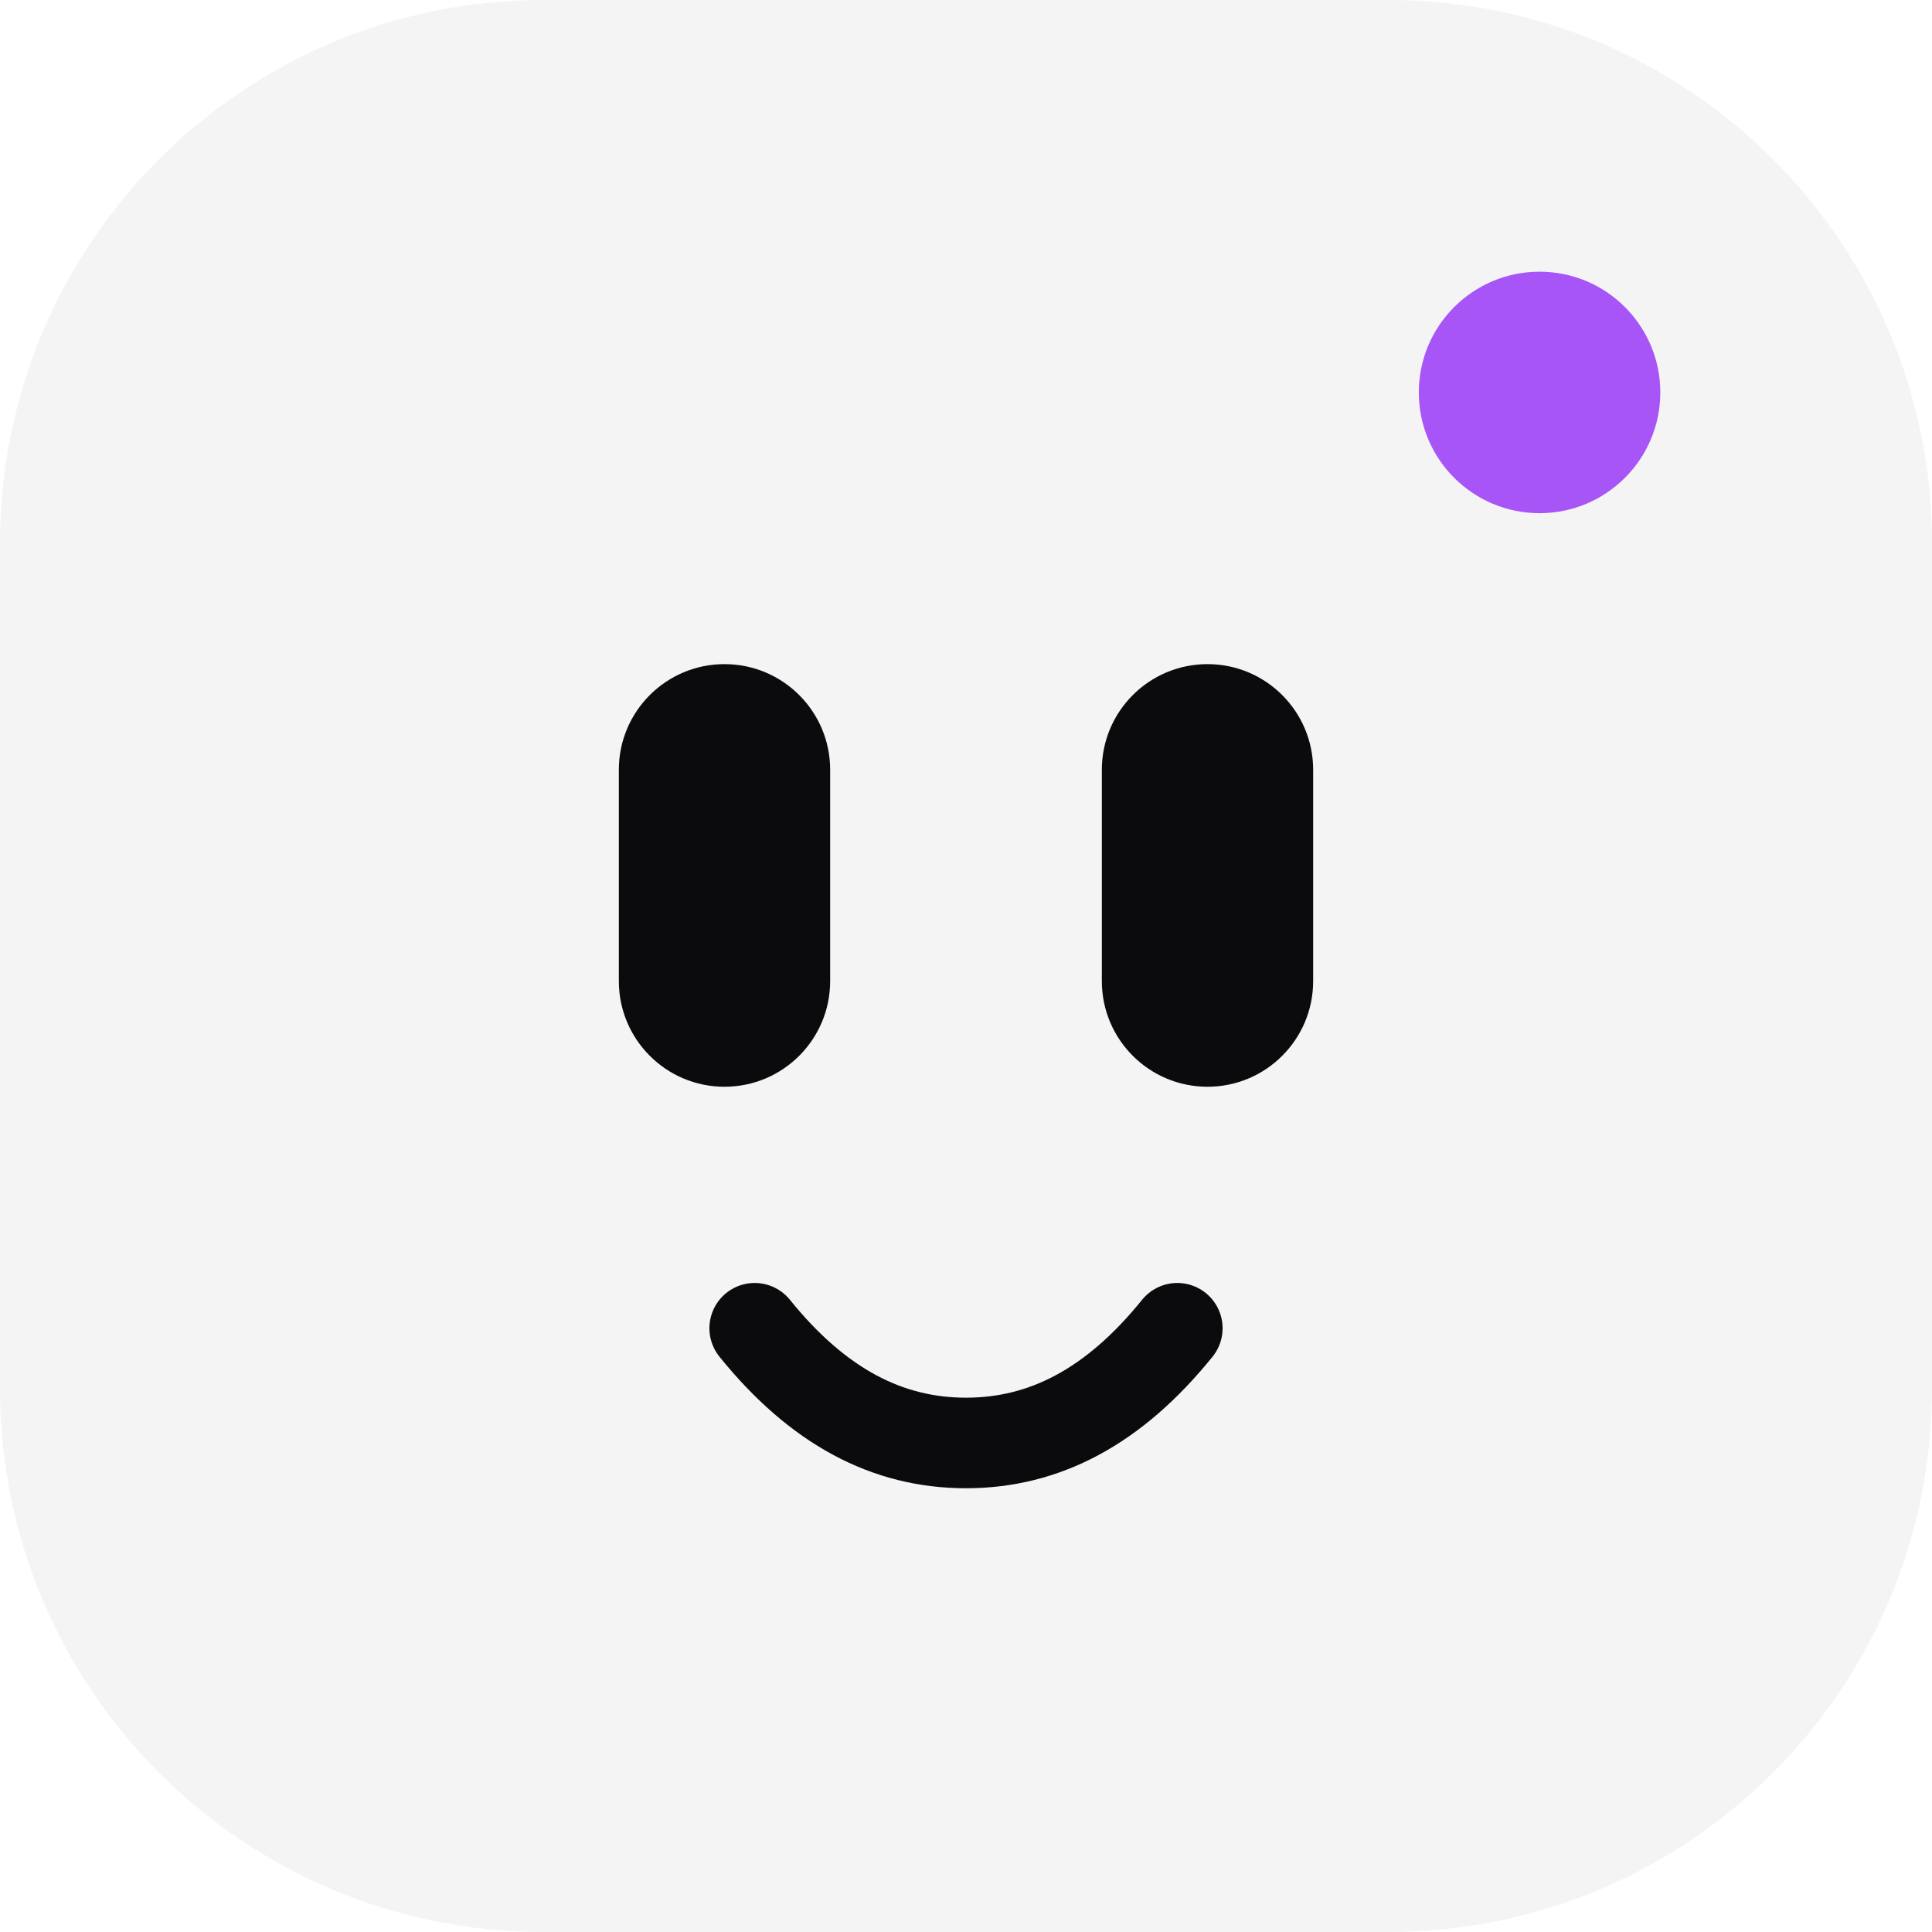
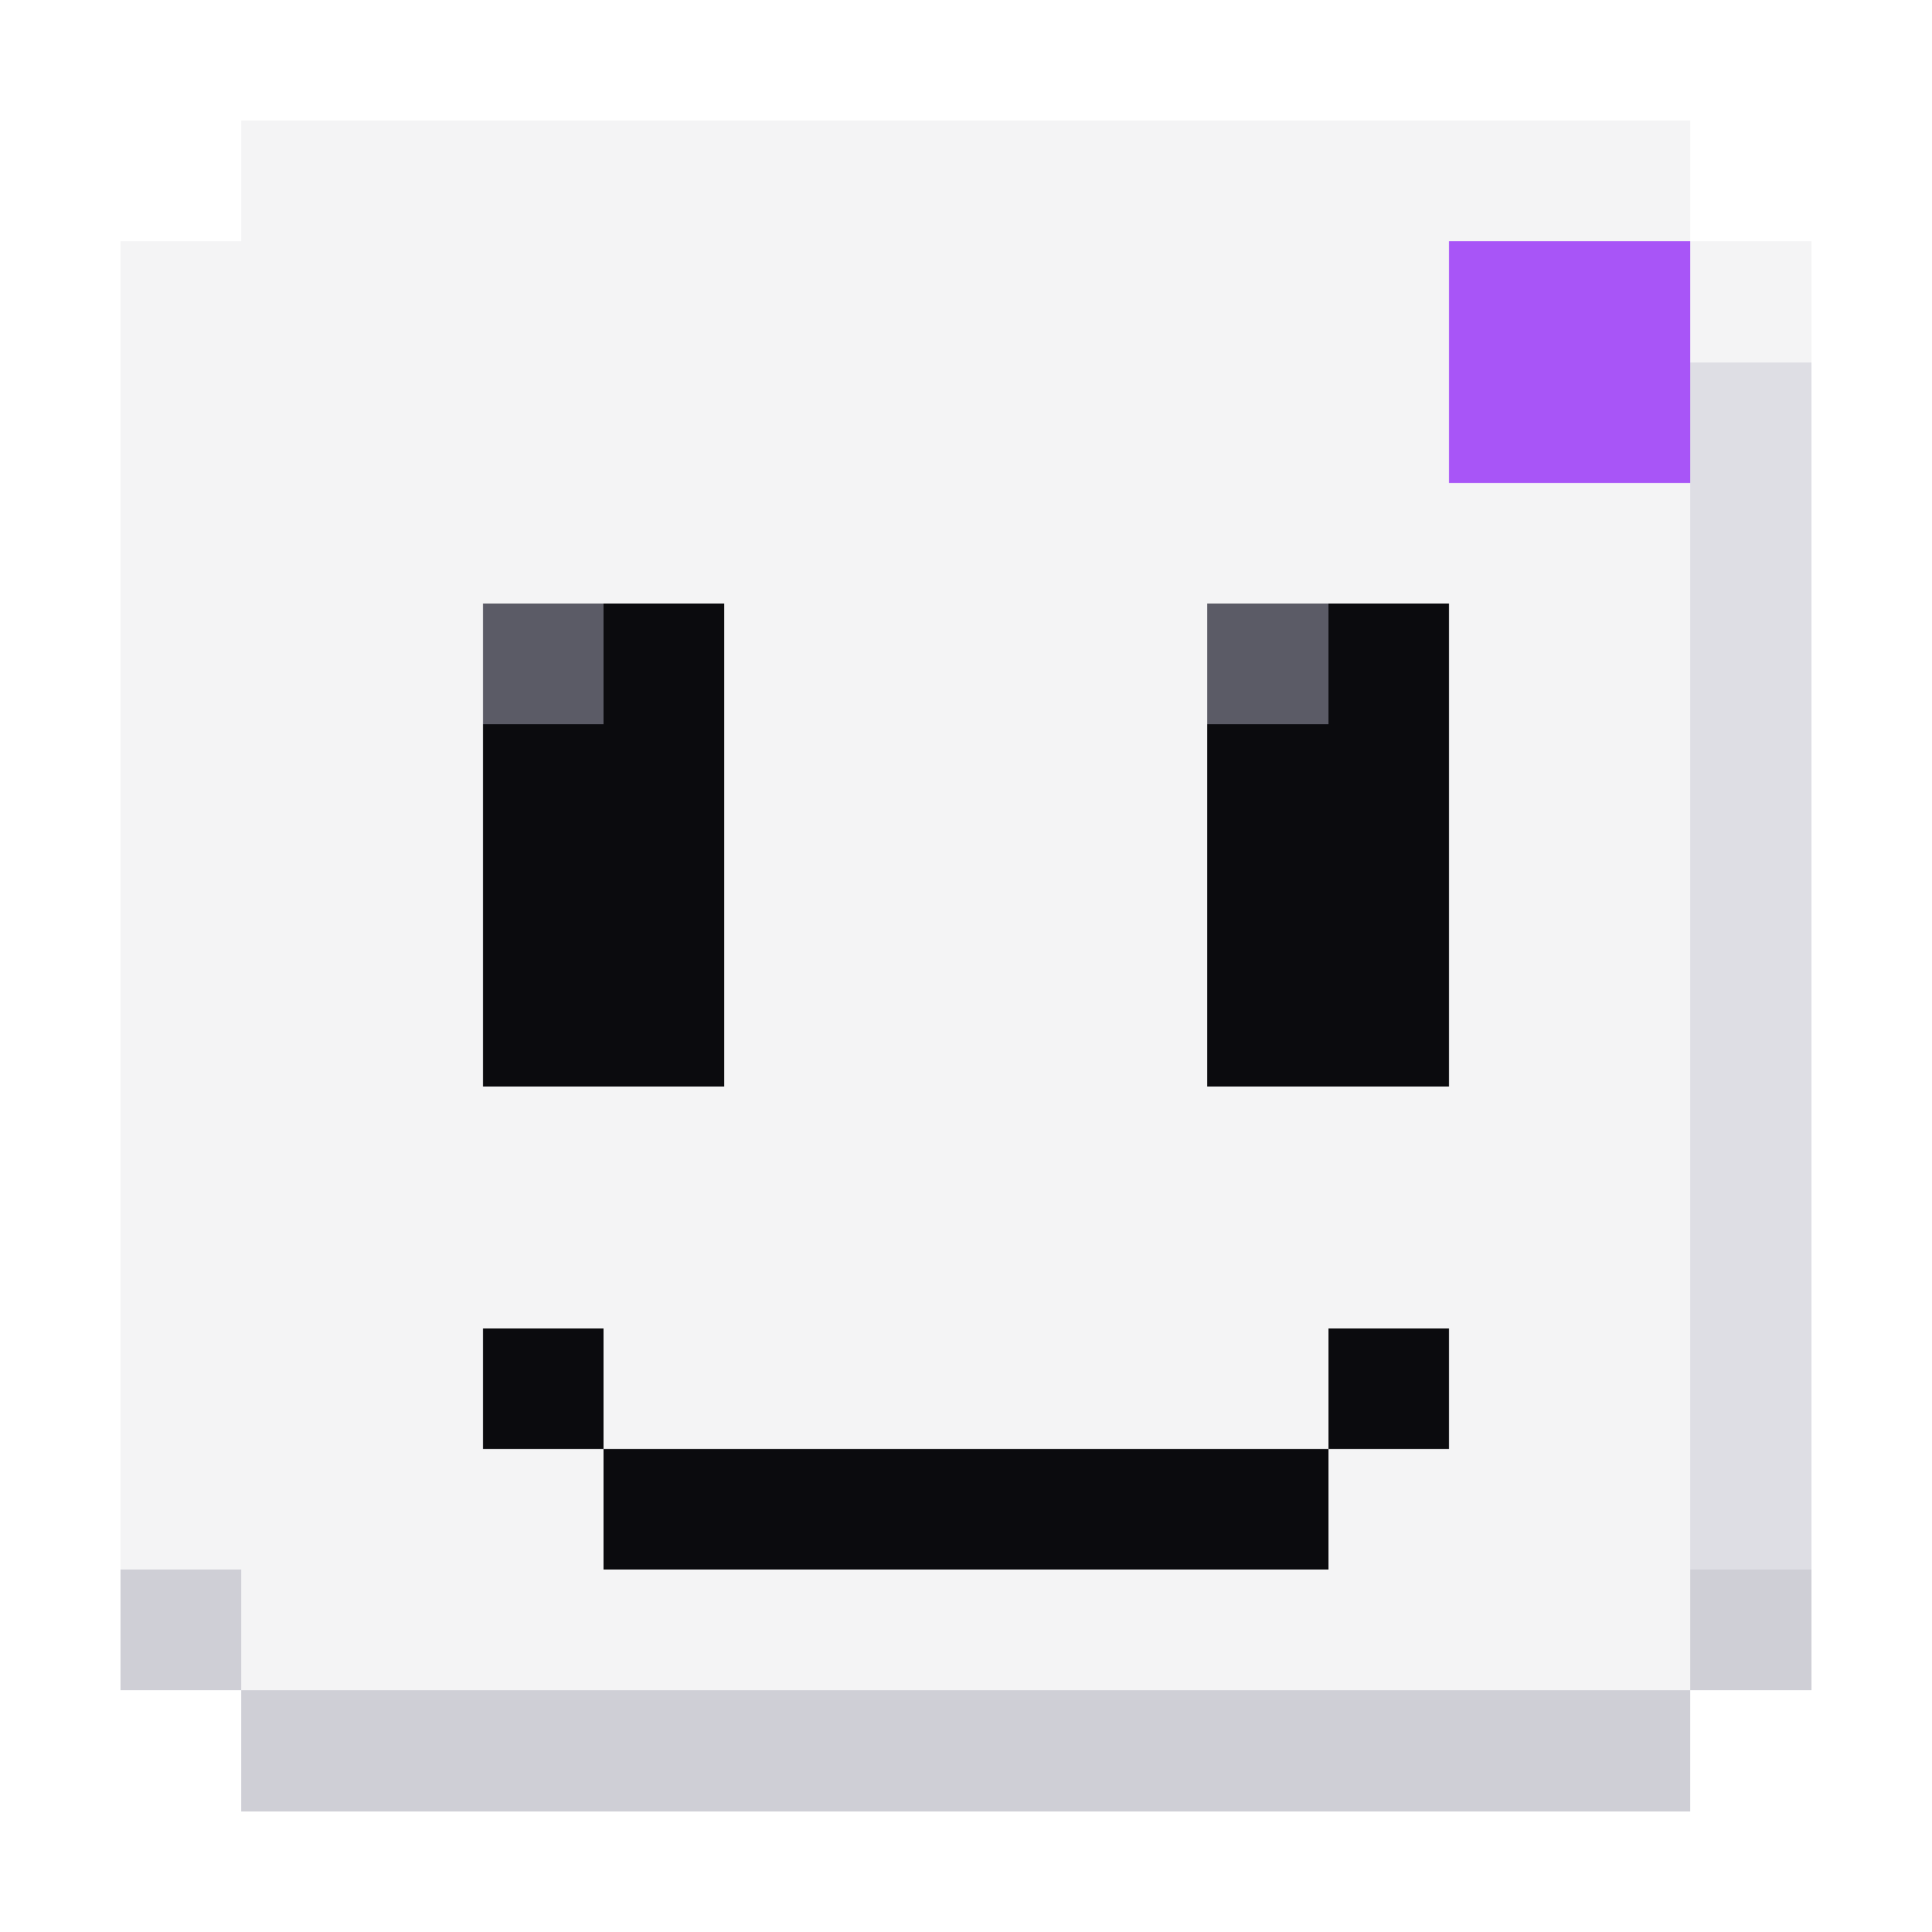
- <svg xmlns="http://www.w3.org/2000/svg" viewBox="0 0 64 64" role="img" aria-label="Sebax">
-   <rect width="64" height="64" rx="18" fill="#f4f4f5" />
-   <rect x="20.5" y="22" width="7" height="14" rx="3.5" fill="#0b0b0e" />
-   <rect x="36.5" y="22" width="7" height="14" rx="3.5" fill="#0b0b0e" />
-   <path d="M25 44c2.1 2.6 4.4 3.8 7 3.8s4.9-1.2 7-3.8" fill="none" stroke="#0b0b0e" stroke-width="3" stroke-linecap="round" />
-   <circle cx="51" cy="13" r="4" fill="#a855f7" />
+ <svg xmlns="http://www.w3.org/2000/svg" viewBox="0 0 16 16" shape-rendering="crispEdges" role="img" aria-label="Sebax">
+   <rect x="2" y="1" width="12" height="14" fill="#f4f4f5" />
+   <rect x="1" y="2" width="14" height="12" fill="#f4f4f5" />
+   <rect x="2" y="14" width="12" height="1" fill="#cfcfd6" />
+   <rect x="14" y="3" width="1" height="10" fill="#dedee4" />
+   <rect x="1" y="13" width="1" height="1" fill="#cfcfd6" />
+   <rect x="14" y="13" width="1" height="1" fill="#cfcfd6" />
+   <rect x="4" y="5" width="2" height="4" fill="#0b0b0e" />
+   <rect x="10" y="5" width="2" height="4" fill="#0b0b0e" />
+   <rect x="4" y="5" width="1" height="1" fill="#5b5b66" />
+   <rect x="10" y="5" width="1" height="1" fill="#5b5b66" />
+   <rect x="4" y="11" width="1" height="1" fill="#0b0b0e" />
+   <rect x="11" y="11" width="1" height="1" fill="#0b0b0e" />
+   <rect x="5" y="12" width="6" height="1" fill="#0b0b0e" />
+   <rect x="12" y="2" width="2" height="2" fill="#a855f7" />
</svg>
